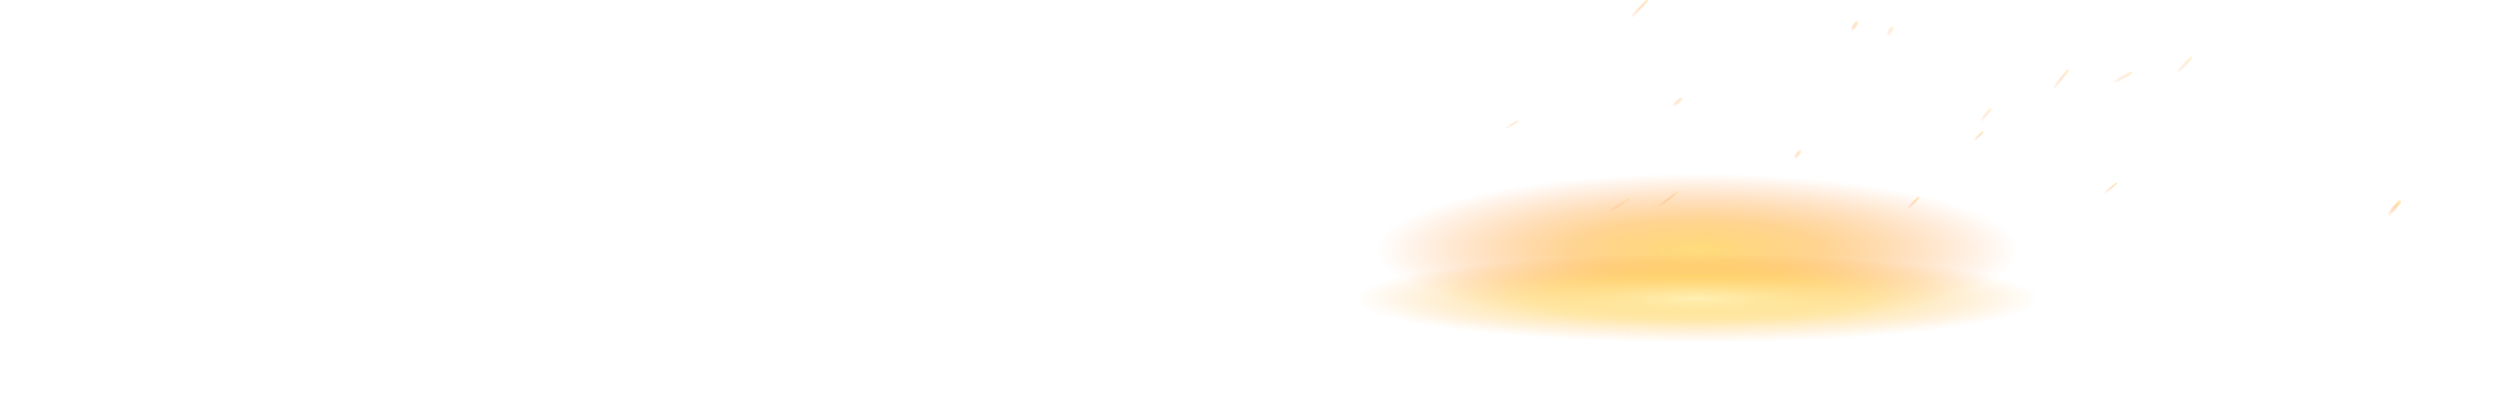
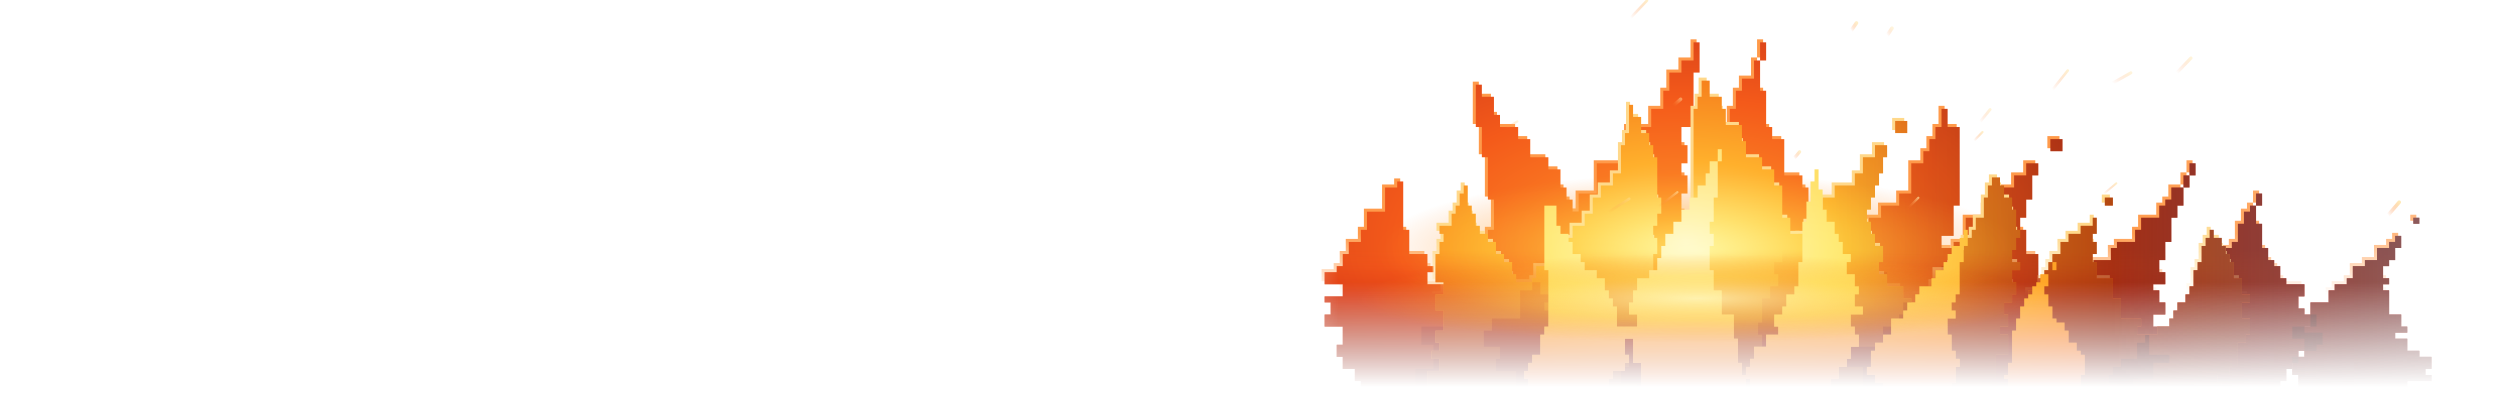
<svg xmlns="http://www.w3.org/2000/svg" viewBox="0 0 1240 200">
  <defs>
    <clipPath id="rdb-wildfire-13">
      <rect x="0" y="0" width="1240" height="200" rx="18" />
    </clipPath>
    <mask id="rdb-wildfire-h" maskUnits="userSpaceOnUse" x="-50" y="-50" width="1340" height="300">
      <rect x="0" y="0" width="1240" height="200" fill="url(#rdb-wildfire-g)" />
    </mask>
    <linearGradient id="rdb-wildfire-g" x1="600" y1="0" x2="1240" y2="0" gradientUnits="userSpaceOnUse">
      <stop offset="0" stop-color="#fff" stop-opacity="0" />
      <stop offset="0.1" stop-color="#fff" />
      <stop offset="0.7" stop-color="#fff" />
      <stop offset="1" stop-color="#fff" stop-opacity="0.6" />
    </linearGradient>
    <mask id="rdb-wildfire-t" maskUnits="userSpaceOnUse" x="-50" y="-50" width="1340" height="300">
      <rect x="-50" y="-50" width="1340" height="300" fill="url(#rdb-wildfire-s)" />
    </mask>
    <linearGradient id="rdb-wildfire-s" x1="0" y1="140" x2="0" y2="192" gradientUnits="userSpaceOnUse">
      <stop offset="0" stop-color="#fff" />
      <stop offset="1" stop-color="#fff" stop-opacity="0" />
    </linearGradient>
    <mask id="rdb-wildfire-m" maskUnits="userSpaceOnUse" x="-50" y="-50" width="1340" height="300">
      <rect x="-50" y="-50" width="1340" height="300" fill="url(#rdb-wildfire-l)" />
    </mask>
    <linearGradient id="rdb-wildfire-l" x1="0" y1="116" x2="0" y2="146" gradientUnits="userSpaceOnUse">
      <stop offset="0" stop-color="#fff" />
      <stop offset="1" stop-color="#fff" stop-opacity="0" />
    </linearGradient>
+     <g id="rdb-wildfire-1">
+       <path d="M678,198h3v-6h-6v-3h-3v-6h-6v-6h-3v-6h3v-3v-6h-9v-6h3v-6h-3v-3h9v-6h-9v-6h6v-3h3v-6h3v-6h6v-6h3v-3v-6h9v-6v-6h6v-3h3v-6v6v3v6v6v6v3h3v6v6h9v6h3v3h-3v6h15v6v3h9v6v6h9v6h9v3v6h-6v6h6v6h-9v3h3v6Z" />
+       <path d="M708,198h-3v-6h-3v-9h9v-6v-6h-6v-9h18v-6v-9h3v-6h9v-6h3v-9h3v-6h-3v-6h3v-9v-6h-3v-6v-9v-6h-3v-9v-6h-3v-6v-9v-6h3v6h6v9h3v6h9v6h6v9h9v6h6v9h3v6h3v6h12v9h-3v6h6v6h-3v9h9v6v6h-6v9h9v6h-12v9h-6v6h6v6h-6v9h-6v6Z" />
+       <path d="M786,198h-3v-9h-12v-9h3v-6h-3v-9h-3v-9h-9v-9h12v-9h-9v-9h6v-6v-9h12v-9h3v-9h9v-9v-6h15v-9v-9h12v-9h6v-9h3v-9h6v-6h6v-9h3v-9v9v9v6h-3v9v9v9h-6v9h3v9h-3v6h3v9h-3v9h3v9h3v9h3v6h-3v9h12v9v9v9h9v9h9v6h-9v9v9Z" />
+       <path d="M834,198v-9h-3v-6h3v-9h6v-9h-3v-6h9v-9h-6v-9h9v-6h-3v-9v-9h3v-6v-9v-9h3v-6h-3v-9h6v-9h3v-6v-9h3v-9h3v-6h6v-9h6v-9h-3v9v9v6h3v9v9h3v6h6v9v9h9v6h3v9h6v9h12v6h3v9h3v9h15v6h-12v9h9v9h-6v6h6v9h-3v9h-12v6h-9v9Z" />
+       <path d="M894,198h-3v-6h-9v-9h-12v-6v-6h12v-6h-6v-9h6v-6h12v-6h6v-6h6v-9h15v-6h3v-6h3v-9h6v-6h9v-6h6v-6v-9h6v-6h3v-6h3v-6h3v-9h3v-6v6v9h6v6v6v6v9v6v6h-3v6v9h-6v6h6v6h-3v9h-3v6h3v6v6h-9v9h9v6v6h-6v6v9v6Z" />
+       <path d="M963,198h3v-6h-9v-6v-6h-3v-6h6v-6h-9v-6h9v-6h-6v-6h3v-6h6v-6v-6h6v-6v-6h6v-6v-6h9v-6h3v-3h6v-6h6v-6h6v-6h9v-6h9v-6h-6v6h-3v6h-3v6h-3v6v6h-3v3v6h-3v6h3v6v6h6v6v6h6v6h6v6v6h15v6h-9v6h15v6h-6v6h3v6h-15v6v6Z" />
+       <path d="M1020,198h-3v-6h-3v-6h-3v-3h-3v-6h-6v-6h-3v-6h12v-3h-6v-6h9v-6h6v-6h3v-3h6v-6h9v-6h9v-6h3v-3h9v-6h3v-6h9v-6h3v-3h3v-6h6v-6h6v-6h-3v6v6h-3v6v3h-3v6h-3v6v6h-3v3v6h-3v6h3v6h-6v3h3v6h3v6h-6v6h9v3h3v6h-6v6h3v6v3v6v6Z" />
+       <path d="M1074,198v-6h3v-3v-6h3v-3h-3v-6h3v-3h9v-6h-3v-3h6v-6v-3h3v-6h3v-6h3v-3v-6v-3h3v-6h3v-3h3v-6v-3h3v-6h3v-3h6v-6h-3v6v3v6h3v3v6v3h3v6h3v3h3v6h3v3h9v6h-3v6h3v3h6v6h-6v3h9v6h-3v3h-9v6h-3v3h-3v6h-3v3h-3v6Z" />
+       <path d="M1149,198h-3v-3h-6v-6v-3h-3v-3v-6h6v-3v-6h-6v-3v-3h9v-6v-3v-3h9v-6h3v-3h6v-3h3v-6h6v-3h6v-6h6v-3h3v-3h6v-6h6v-3h-3v3h-3v6h-3v3v3h-3v6h-3v3h-3v6h3v3h-3v3h3v6v3v3h6v6h3v3h-6v3h6v6h6v3h6v6h-3v3h3v3h-12v6h3v3Z" />
+     </g>
    <radialGradient id="rdb-wildfire-5" cx="836" cy="120" r="470" gradientUnits="userSpaceOnUse" gradientTransform="translate(836,120) scale(1,0.5) translate(-836,-120)">
      <stop offset="0" stop-color="#ff9a2a" />
      <stop offset="0.3" stop-color="#f45a1a" />
      <stop offset="0.65" stop-color="#b82418" />
      <stop offset="1" stop-color="#6a0e12" />
    </radialGradient>
    <linearGradient id="rdb-wildfire-i" x1="0" y1="124" x2="0" y2="200" gradientUnits="userSpaceOnUse">
      <stop offset="0" stop-color="#ff5a1a" stop-opacity="0" />
      <stop offset="0.3" stop-color="#d02a10" stop-opacity="0.55" />
      <stop offset="0.7" stop-color="#7a1008" stop-opacity="0.75" />
      <stop offset="1" stop-color="#4a0808" stop-opacity="0.8" />
    </linearGradient>
    <linearGradient id="rdb-wildfire-9" x1="900" y1="0" x2="1240" y2="0" gradientUnits="userSpaceOnUse">
      <stop offset="0" stop-color="#2a0408" stop-opacity="0" />
      <stop offset="0.5" stop-color="#2a0408" stop-opacity="0.35" />
      <stop offset="1" stop-color="#2a0408" stop-opacity="0.68" />
    </linearGradient>
    <mask id="rdb-wildfire-o" maskUnits="userSpaceOnUse" x="-50" y="-50" width="1340" height="300">
      <rect x="-50" y="-50" width="1340" height="300" fill="url(#rdb-wildfire-n)" />
    </mask>
    <linearGradient id="rdb-wildfire-n" x1="0" y1="116" x2="0" y2="146" gradientUnits="userSpaceOnUse">
      <stop offset="0" stop-color="#fff" />
      <stop offset="1" stop-color="#fff" stop-opacity="0" />
    </linearGradient>
+     <g id="rdb-wildfire-2">
+       <path d="M712,198h-2v-4h-2v-6v-4h6v-6h-4v-4h4v-4h-2v-6h4v-4v-6h-4v-4v-4h4v-6h-4v-4v-6v-4h2v-6h2v-4h-2v-4h6v-6h2v-4h2v-6h4v-4h-2v4h2v6h2v4h2v6h2v4h4v4h4v6h4v4h4v6h2v4h12v6h6v4h-4v4h6v6h12v4h4v6h4v4h-10v4h8v6h-2v4h-8v6h-8v4Z" />
+       <path d="M764,198h-12v-6v-8h-10v-6h2v-6h-8v-8h4v-6h14v-6v-8h6v-6h2v-6h6v-6h8v-8h4v-6h6v-6h4v-8h4v-6h6v-6h4v-8v-6h2v-6h2v-8v-6h2v6h4v8h4v6h2v6h2v8v6v6h2v8h-2v6h-2v6h2v8h-2v6v6v6v8h6v6h6v6h-2v8h2v6v6h4v8h-6v6Z" />
+       <path d="M808,198h4v-8h-8v-8h4v-6h-2v-8h8v-8h8v-8v-6h10v-8h-2v-8h6v-8h4v-6h2v-8h-2v-8v-8v-8v-6v-8v-8v-8h2v-6h2v-8h2v-8v8h2v8h6v6h2v8h8v8h2v8h8v6h6v8h4v8v8h4v8h6v6h10v8h-8v8h8v8h-4v6v8h4v8h-10v8h-4v6h-10v8h-2v8Z" />
+       <path d="M888,198h-4v-6h-2v-6h-6v-6h2v-8h-4v-6h-2v-6h2v-6v-6h4v-6h4v-6h-2v-6h4v-8h8v-6h4v-6h4v-6h4v-6h6v-6h10v-6h4v-8h6v-6h8v-6h8v-6h-6v6h-2v6h-2v6h-2v8h-2v6h-2v6h-2v6h-2v6h2v6h2v6h4v8h-2v6h4v6h8v6h4v6h8v6h2v6h-2v6h10v8h-4v6h-4v6h-6v6Z" />
+       <path d="M932,198h-2v-6h-6v-4v-6h-8v-6h2v-4h16v-6v-4h8v-6h2v-6h6v-4h8v-6h2v-6h8v-4h4v-6h2v-6h4v-4h2v-6h4v-4v-6h2v-6h2v-4h2v-6v6h2v4h2v6h4v6h2v4v6h2v4h-2v6h-2v6h4v4h-4v6h2v6h-2v4h-4v6h2v6h-4v4h4v6v4h-6v6v6h-2v4v6Z" />
+       <path d="M1002,198h2v-4h-4v-6v-4h-2v-4h6v-4h-2v-6h4v-4h-4v-4h6v-4h-2v-6h2v-4h-2v-4h6v-6h2v-4h2v-4h2v-4h4v-6h4v-4h6v-4h6v-4h4v-6h6v-4h-4v4h-2v6h-2v4v4h-2v4h2v6h-2v4h2v4v4h8v6v4h4v4v6h10v4h-2v4h6v4v6h10v4h-8v4v4h-10v6h-2v4Z" />
+       <path d="M1050,198h-6v-4h6v-4h-4v-4h2v-4h4v-4h8v-4v-4h4v-4h6v-4h6v-4h2v-4h2v-4h4v-4h2v-4h2v-4v-4h2v-4h2v-4v-4h2v-4h2v-4h2v-4v4v4h4v4h2v4h2v4h2v4v4h4v4v4h4v4h-4v4v4h4v4v4h-2v4h-4v4v4v4h-4v4h-6v4h2v4h-4v4Z" />
+     </g>
    <radialGradient id="rdb-wildfire-6" cx="836" cy="120" r="400" gradientUnits="userSpaceOnUse" gradientTransform="translate(836,120) scale(1,0.5) translate(-836,-120)">
      <stop offset="0" stop-color="#ffe680" />
      <stop offset="0.2" stop-color="#ffb02c" />
      <stop offset="0.5" stop-color="#f26a16" />
      <stop offset="1" stop-color="#c02a18" />
    </radialGradient>
+     <g id="rdb-wildfire-3">
+       <path d="M758,198v-4v-6h-2v-4h2v-4h2v-4h4v-6v-4h2v-4h2v-4v-6v-4v-4v-6v-4h-2v-4v-4v-6v-4v-4v-4v-6h2v-4v4h4v6v4h2v4h4v4h2v6h4v4h2v4h6v4h4v6h2v4h2v4h2v6v4h4v4v4v6h2v4h-2v4h-6v4h-2v6h-2v4Z" />
+       <path d="M822,198h-4v-6h-4v-6v-6h-4v-6v-6h-4v-6h6v-6h-4v-6h2v-6h2v-6h6v-4h4v-6h2v-6h2v-6h4v-6h4v-6h4v-6h4v-6h4v-6h2v-6h4v-6h2v-6v6v6h-2v6v6v6h-2v6v6h-2v6h2v6h-2v6v6h2v4v6h4v6v6h6v6v6h2v6v6h2v6h2v6h-4v6Z" />
+       <path d="M868,198h2v-6h-2v-4h-2v-6h2v-4h2v-6h6v-6h6v-4h-2v-6h4v-4h2v-6h4v-4h2v-6v-6h2v-4v-6v-4v-6h2v-6v-4h2v-6v-4h4v-6h-2v6h2v4h2v6v4h2v6h4v6h2v4h2v6h4v4h-2v6h4v6h2v4h-2v6h4v4h-6v6h2v4h2v6h-4v6h-2v4h-4v6h-4v4v6Z" />
+       <path d="M936,198v-4h-2v-4h-4v-4h-4v-4h2v-4v-4h2v-4h4v-4h4v-4v-4h6v-4h2v-4h4v-4h2v-4h6v-4h2v-4h4v-4h2v-4h2v-4h4v-4h2v-4h2v-4v4v4v4h-2v4v4h-2v4v4v4v4h-2v4h-2v4h2v4h-4v4v4h2v4v4h2v4h2v4h-2v4v4h-2v4h2v4Z" />
+       <path d="M994,198v-4v-2h2v-4h-2v-2h2v-4v-2h2v-4v-2v-4v-2v-4h2v-4v-2h2v-4v-2h2v-4h2v-2h2v-4h2v-2h2v-4h4v-2h4v-4h-2v4h-2v2v4v2h-2v4h2v2v4h2v2v4h2v2h4v4h2v4v2h4v4h2v2h2v4v2v4h-2v2v4h-2v2h-6v4Z" />
+     </g>
    <radialGradient id="rdb-wildfire-7" cx="836" cy="120" r="220" gradientUnits="userSpaceOnUse" gradientTransform="translate(836,120) scale(1,0.8) translate(-836,-120)">
      <stop offset="0" stop-color="#fff2bc" />
      <stop offset="0.35" stop-color="#ffe068" />
      <stop offset="0.75" stop-color="#ffb02a" />
      <stop offset="1" stop-color="#ff8a1e" />
    </radialGradient>
    <linearGradient id="rdb-wildfire-8" x1="0" y1="146" x2="0" y2="200" gradientUnits="userSpaceOnUse">
      <stop offset="0" stop-color="#ffa020" stop-opacity="0" />
      <stop offset="0.4" stop-color="#f2601a" stop-opacity="0.5" />
      <stop offset="1" stop-color="#b01a0c" stop-opacity="0.88" />
    </linearGradient>
    <radialGradient id="rdb-wildfire-q" cx="0.5" cy="0.5" r="0.5">
      <stop offset="0" stop-color="#ffd45a" stop-opacity="0.8" />
      <stop offset="0.4" stop-color="#ffaa28" stop-opacity="0.5" />
      <stop offset="1" stop-color="#ff7a14" stop-opacity="0" />
    </radialGradient>
    <mask id="rdb-wildfire-y" maskUnits="userSpaceOnUse" x="-50" y="-50" width="1340" height="300">
      <rect x="-50" y="-50" width="1340" height="300" fill="url(#rdb-wildfire-x)" />
    </mask>
    <linearGradient id="rdb-wildfire-x" x1="0" y1="158" x2="0" y2="198" gradientUnits="userSpaceOnUse">
      <stop offset="0" stop-color="#fff" />
      <stop offset="1" stop-color="#fff" stop-opacity="0" />
    </linearGradient>
    <radialGradient id="rdb-wildfire-w" cx="0.5" cy="0.5" r="0.5">
      <stop offset="0" stop-color="#fff2b0" stop-opacity="0.85" />
      <stop offset="0.5" stop-color="#ffd24a" stop-opacity="0.45" />
      <stop offset="1" stop-color="#ffa020" stop-opacity="0" />
    </radialGradient>
    <linearGradient id="rdb-wildfire-z" x1="0" y1="1" x2="1" y2="0">
      <stop offset="0" stop-color="#ff6a1a" stop-opacity="0" />
      <stop offset="1" stop-color="#ffe2a0" stop-opacity="0.95" />
    </linearGradient>
  </defs>
  <g clip-path="url(#rdb-wildfire-13)">
    <g mask="url(#rdb-wildfire-h)">
      <g mask="url(#rdb-wildfire-t)">
        <g transform="translate(836,198)">
          <g>
            <animateTransform attributeName="transform" type="skewX" values="0;1.4;-1;0" dur="3.2s" begin="-0s" repeatCount="indefinite" />
            <g transform="translate(-836,-198)">
              <g mask="url(#rdb-wildfire-m)">
                <use href="#rdb-wildfire-1" fill="#ff9a4a" transform="translate(-1.5,-1.5)" />
              </g>
              <use href="#rdb-wildfire-1" fill="url(#rdb-wildfire-5)" />
              <use href="#rdb-wildfire-1" fill="url(#rdb-wildfire-i)" />
              <use href="#rdb-wildfire-1" fill="url(#rdb-wildfire-9)" />
            </g>
          </g>
        </g>
        <g transform="translate(836,198)">
          <g>
            <animateTransform attributeName="transform" type="skewX" values="0;-1.7;1.2;0" dur="2.6s" begin="-0.7s" repeatCount="indefinite" />
            <g transform="translate(-836,-198)">
              <g mask="url(#rdb-wildfire-o)">
                <use href="#rdb-wildfire-2" fill="#ffd88a" transform="translate(-1.5,-1.5)" />
              </g>
              <use href="#rdb-wildfire-2" fill="url(#rdb-wildfire-6)" />
              <use href="#rdb-wildfire-2" fill="url(#rdb-wildfire-i)" />
              <use href="#rdb-wildfire-2" fill="url(#rdb-wildfire-9)" />
            </g>
          </g>
        </g>
        <g transform="translate(836,198)">
          <g>
            <animateTransform attributeName="transform" type="skewX" values="0;2;-1.4;0" dur="2s" begin="-0.3s" repeatCount="indefinite" />
            <g transform="translate(-836,-198)">
              <use href="#rdb-wildfire-3" fill="url(#rdb-wildfire-7)" />
              <use href="#rdb-wildfire-3" fill="url(#rdb-wildfire-8)" />
            </g>
          </g>
        </g>
        <ellipse cx="842" cy="124" rx="160" ry="38" fill="url(#rdb-wildfire-q)" style="mix-blend-mode:screen">
          <animate attributeName="opacity" values="1;0.8;1" dur="2.8s" repeatCount="indefinite" />
        </ellipse>
      </g>
    </g>
    <g mask="url(#rdb-wildfire-h)">
      <g mask="url(#rdb-wildfire-y)">
        <ellipse cx="842" cy="148" rx="170" ry="22" fill="url(#rdb-wildfire-w)">
          <animate attributeName="opacity" values="1;0.82;1" dur="3.1s" repeatCount="indefinite" />
        </ellipse>
      </g>
    </g>
    <polyline points="889.9,78.5 892.6,75.3" fill="none" stroke="url(#rdb-wildfire-z)" stroke-width="1.6" stroke-linecap="round" opacity="0.6">
      <animateTransform attributeName="transform" type="translate" values="-4 14;16 -24" dur="3.7s" begin="-2.6s" repeatCount="indefinite" />
    </polyline>
    <polyline points="1184.5,106.7 1190,100.3" fill="none" stroke="url(#rdb-wildfire-z)" stroke-width="1.8" stroke-linecap="round" opacity="0.8">
      <animateTransform attributeName="transform" type="translate" values="-4 14;16 -24" dur="3.1s" begin="-0.6s" repeatCount="indefinite" />
    </polyline>
    <polyline points="979.1,69.8 983.3,65.5" fill="none" stroke="url(#rdb-wildfire-z)" stroke-width="1.1" stroke-linecap="round" opacity="0.6">
      <animateTransform attributeName="transform" type="translate" values="-4 14;16 -24" dur="2.7s" begin="-3s" repeatCount="indefinite" />
    </polyline>
    <polyline points="918.2,15.1 920.8,11.4" fill="none" stroke="url(#rdb-wildfire-z)" stroke-width="1.8" stroke-linecap="round" opacity="0.6">
      <animateTransform attributeName="transform" type="translate" values="-4 14;16 -24" dur="4s" begin="-2.5s" repeatCount="indefinite" />
    </polyline>
    <polyline points="946.2,103.4 951.5,98.1" fill="none" stroke="url(#rdb-wildfire-z)" stroke-width="1.1" stroke-linecap="round" opacity="0.7">
      <animateTransform attributeName="transform" type="translate" values="-4 14;16 -24" dur="4.3s" begin="-1.5s" repeatCount="indefinite" />
    </polyline>
    <polyline points="829.7,52.6 833.6,49.2" fill="none" stroke="url(#rdb-wildfire-z)" stroke-width="1.7" stroke-linecap="round" opacity="0.5">
      <animateTransform attributeName="transform" type="translate" values="-4 14;16 -24" dur="4.1s" begin="-1.3s" repeatCount="indefinite" />
    </polyline>
    <polyline points="1047.9,41.2 1056.9,36.1" fill="none" stroke="url(#rdb-wildfire-z)" stroke-width="1.5" stroke-linecap="round" opacity="0.4">
      <animateTransform attributeName="transform" type="translate" values="-4 14;16 -24" dur="2.9s" begin="-0.9s" repeatCount="indefinite" />
    </polyline>
    <polyline points="822.5,102.6 832,95.3" fill="none" stroke="url(#rdb-wildfire-z)" stroke-width="1.1" stroke-linecap="round" opacity="0.6">
      <animateTransform attributeName="transform" type="translate" values="-4 14;16 -24" dur="2.3s" begin="-0.5s" repeatCount="indefinite" />
    </polyline>
    <polyline points="936.1,17.5 938.4,14" fill="none" stroke="url(#rdb-wildfire-z)" stroke-width="1.8" stroke-linecap="round" opacity="0.4">
      <animateTransform attributeName="transform" type="translate" values="-4 14;16 -24" dur="2.5s" begin="-0.7s" repeatCount="indefinite" />
    </polyline>
    <polyline points="808.8,8.8 816.9,0.3" fill="none" stroke="url(#rdb-wildfire-z)" stroke-width="1.3" stroke-linecap="round" opacity="0.6">
      <animateTransform attributeName="transform" type="translate" values="-4 14;16 -24" dur="2.9s" begin="-1.8s" repeatCount="indefinite" />
    </polyline>
    <polyline points="982.1,60.4 987.1,54.3" fill="none" stroke="url(#rdb-wildfire-z)" stroke-width="1.4" stroke-linecap="round" opacity="0.4">
      <animateTransform attributeName="transform" type="translate" values="-4 14;16 -24" dur="2.7s" begin="-0.8s" repeatCount="indefinite" />
    </polyline>
    <polyline points="797.7,105.3 808.1,98.6" fill="none" stroke="url(#rdb-wildfire-z)" stroke-width="1.3" stroke-linecap="round" opacity="0.4">
      <animateTransform attributeName="transform" type="translate" values="-4 14;16 -24" dur="3.2s" begin="-2.7s" repeatCount="indefinite" />
    </polyline>
    <polyline points="1018,44.5 1025.6,35" fill="none" stroke="url(#rdb-wildfire-z)" stroke-width="1.3" stroke-linecap="round" opacity="0.5">
      <animateTransform attributeName="transform" type="translate" values="-4 14;16 -24" dur="3.8s" begin="-1.1s" repeatCount="indefinite" />
    </polyline>
    <polyline points="1079.7,36.1 1086.7,28.8" fill="none" stroke="url(#rdb-wildfire-z)" stroke-width="1.6" stroke-linecap="round" opacity="0.4">
      <animateTransform attributeName="transform" type="translate" values="-4 14;16 -24" dur="2.4s" begin="-1.9s" repeatCount="indefinite" />
    </polyline>
    <polyline points="1043.5,96.1 1049.7,90.9" fill="none" stroke="url(#rdb-wildfire-z)" stroke-width="1" stroke-linecap="round" opacity="0.6">
      <animateTransform attributeName="transform" type="translate" values="-4 14;16 -24" dur="4.1s" begin="-3s" repeatCount="indefinite" />
    </polyline>
    <polyline points="746.5,63.9 752.6,60.2" fill="none" stroke="url(#rdb-wildfire-z)" stroke-width="1.1" stroke-linecap="round" opacity="0.4">
      <animateTransform attributeName="transform" type="translate" values="-4 14;16 -24" dur="4.2s" begin="-1.1s" repeatCount="indefinite" />
    </polyline>
  </g>
</svg>
